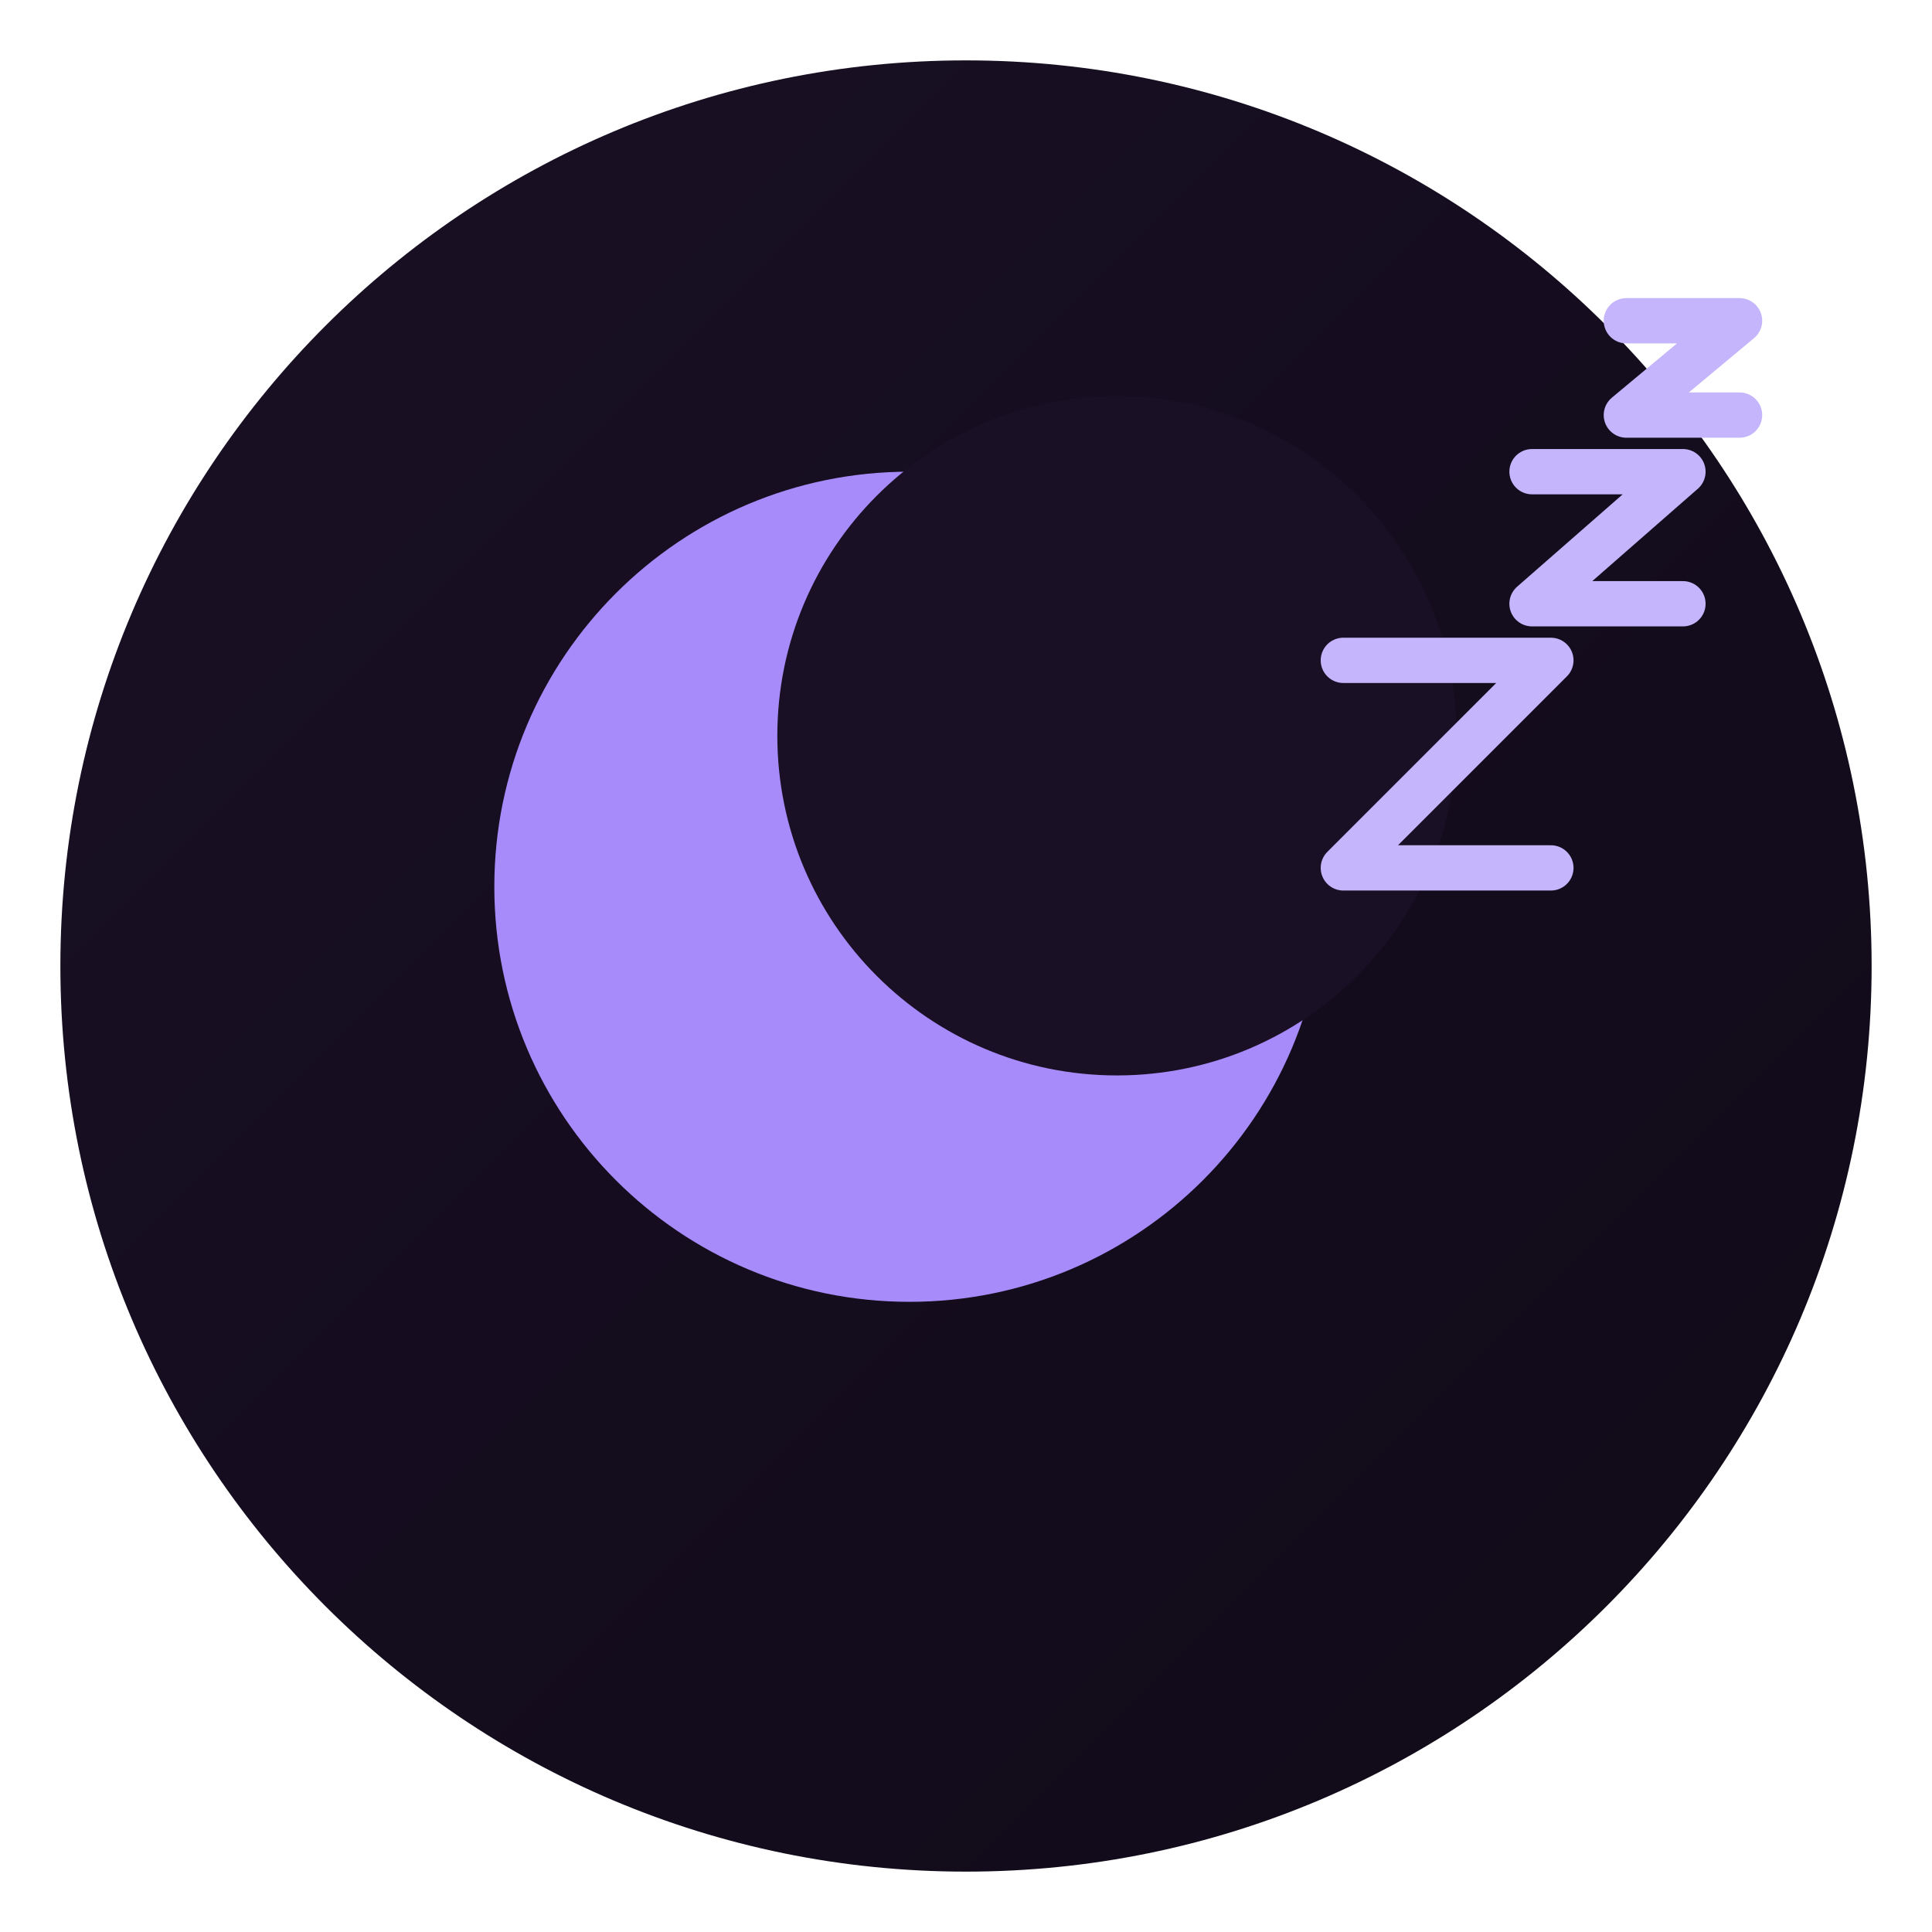
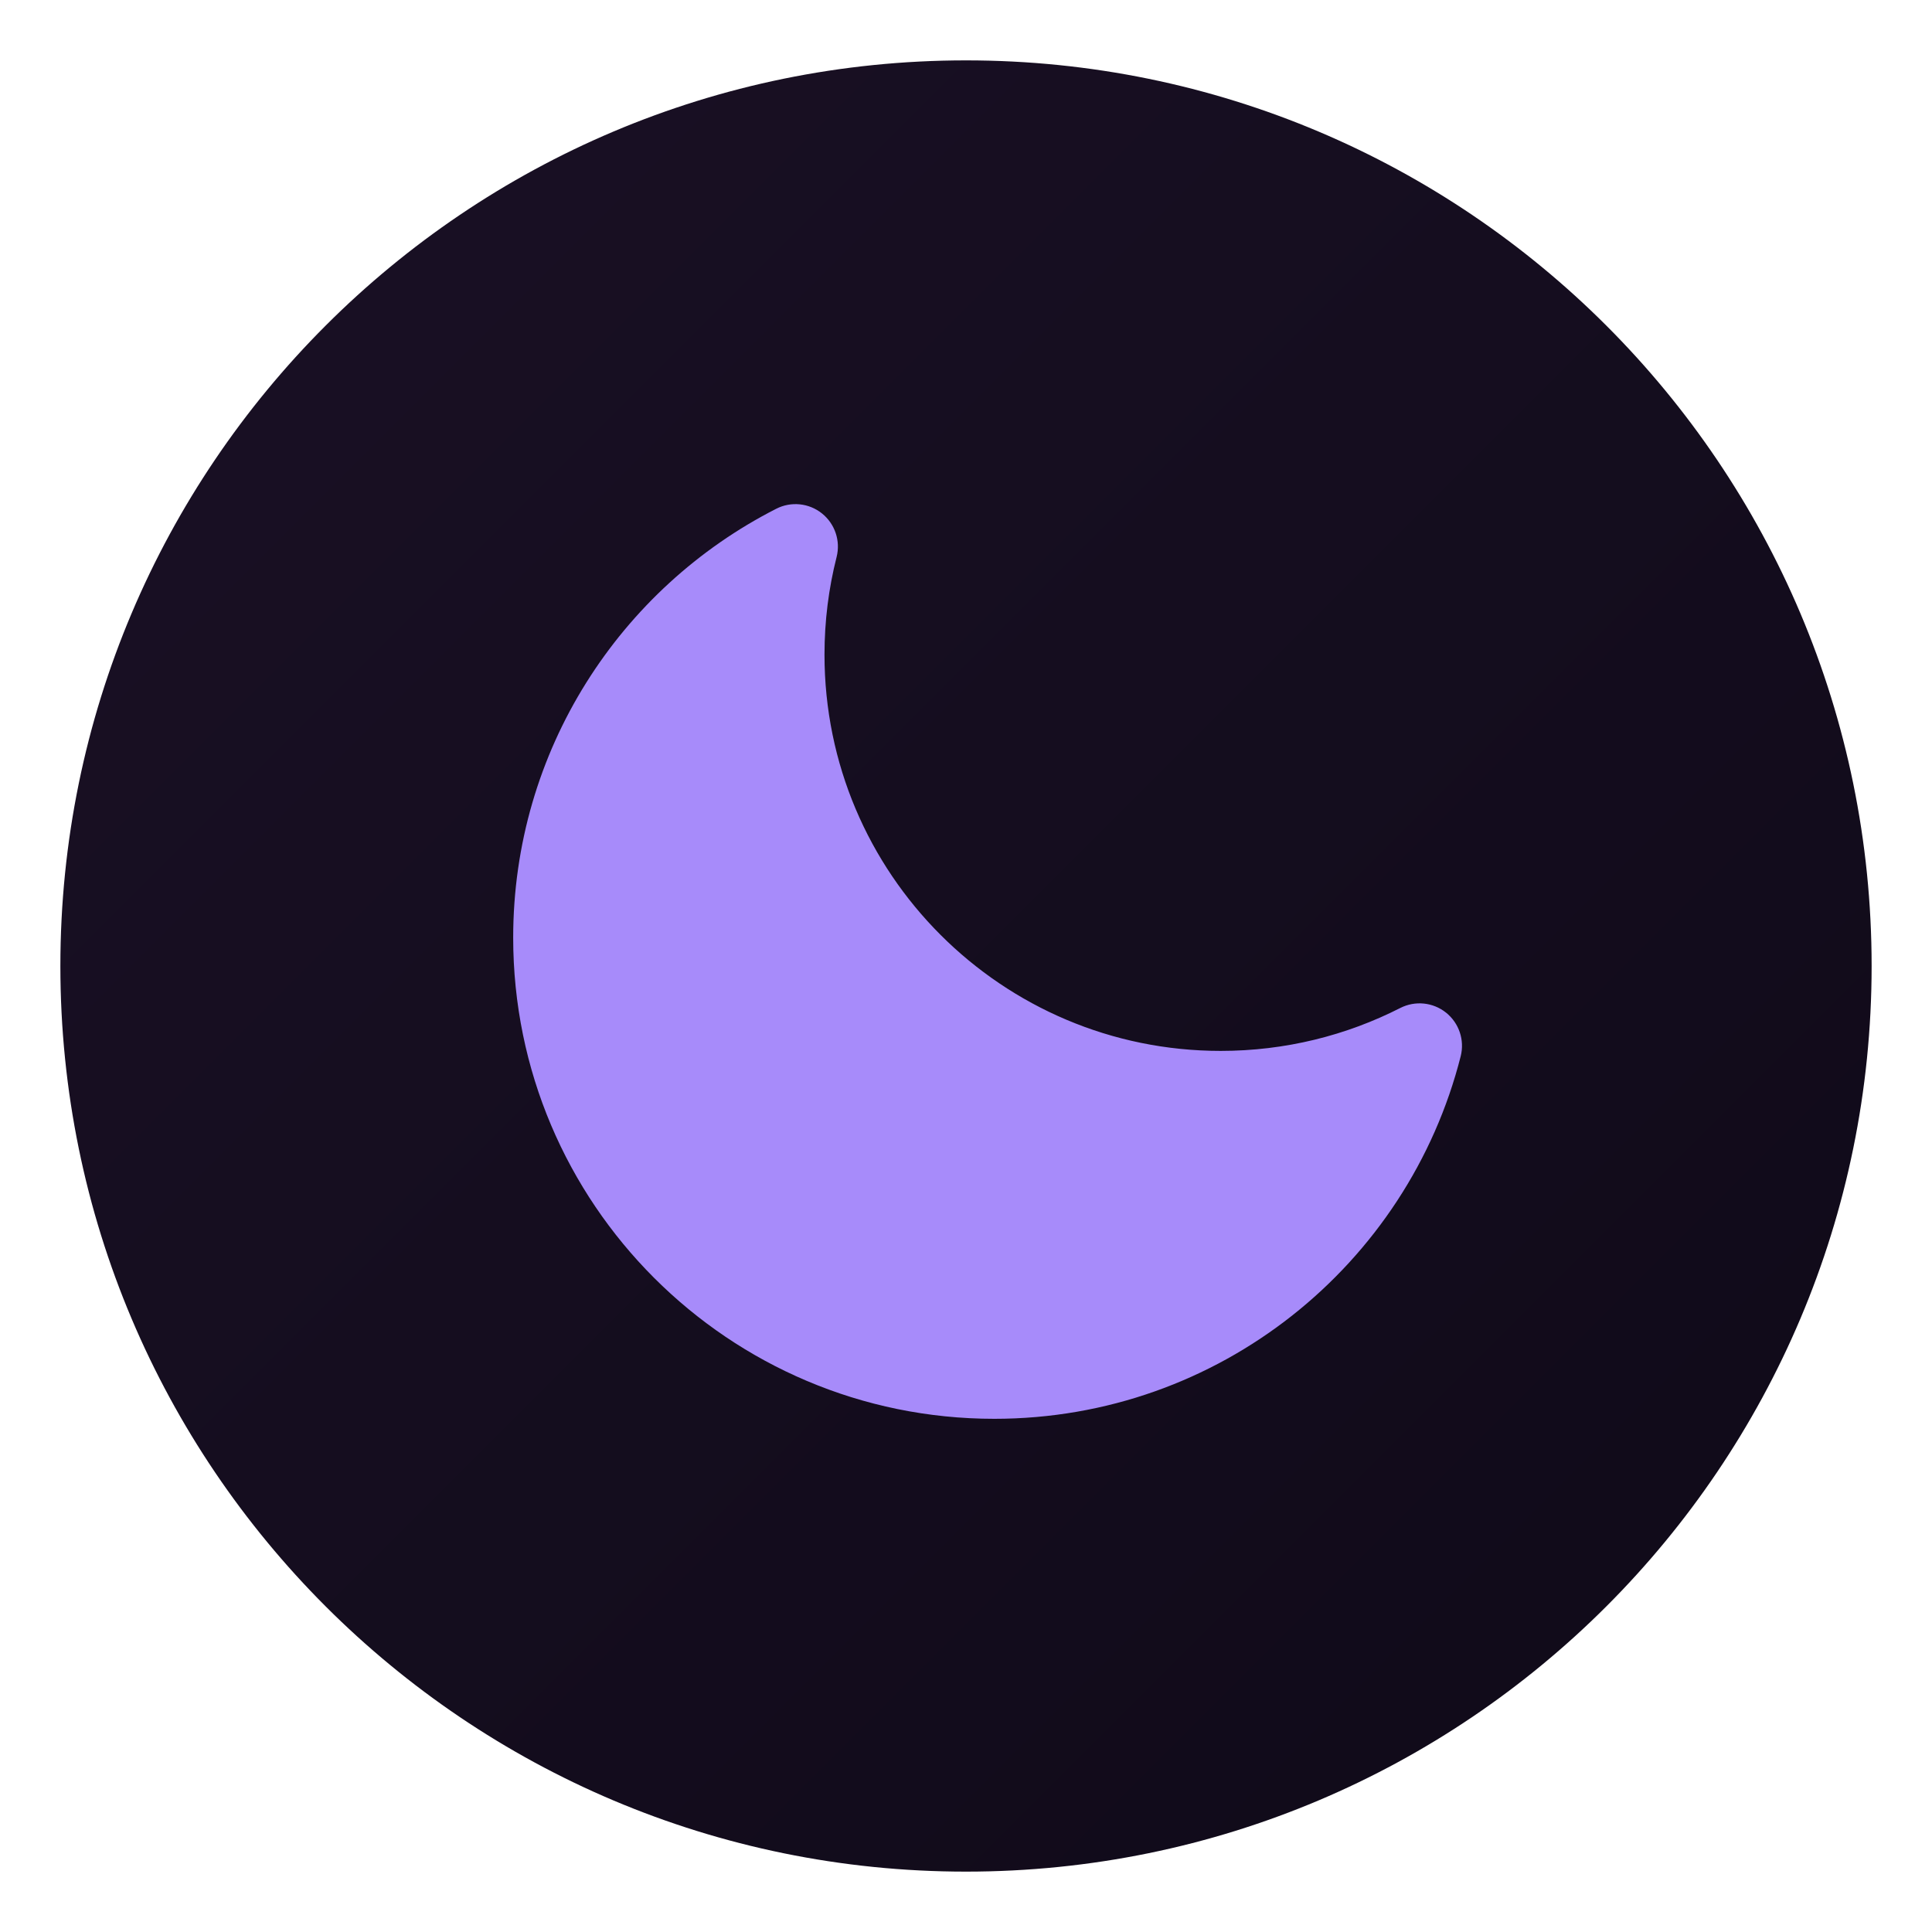
<svg xmlns="http://www.w3.org/2000/svg" viewBox="0 0 1024 1024" width="1024" height="1024">
  <defs>
    <linearGradient id="bg" x1="0" y1="0" x2="1" y2="1">
      <stop offset="0%" stop-color="#1a1025" />
      <stop offset="100%" stop-color="#0f0a18" />
    </linearGradient>
  </defs>
  <circle cx="512" cy="512" r="480" fill="url(#bg)" />
-   <g transform="translate(512,470)">
-     <circle cx="-30" cy="0" r="220" fill="#A78BFA" />
-     <circle cx="80" cy="-80" r="180" fill="#1a1025" />
-     <g fill="none" stroke="#C4B5FD" stroke-width="24" stroke-linecap="round" stroke-linejoin="round">
-       <polyline points="200,-120 310,-120 200,-10 310,-10" />
-       <polyline points="300,-220 380,-220 300,-150 380,-150" />
-       <polyline points="350,-300 410,-300 350,-250 410,-250" />
-     </g>
+   <g transform="translate(212,212) scale(30)">
+     <path fill-rule="evenodd" clip-rule="evenodd" d="M7.455 2.004C7.685 2.188 7.786 2.489 7.714 2.774C7.574 3.325 7.5 3.903 7.5 4.5C7.5 8.366 10.634 11.5 14.5 11.5C15.643 11.5 16.721 11.226 17.672 10.742C17.935 10.608 18.251 10.64 18.481 10.824C18.711 11.008 18.812 11.309 18.74 11.594C17.807 15.275 14.473 18 10.5 18C5.806 18 2 14.194 2 9.5C2 6.191 3.89 3.326 6.647 1.922C6.909 1.788 7.225 1.82 7.455 2.004Z" fill="#A78BFA" />
  </g>
</svg>
